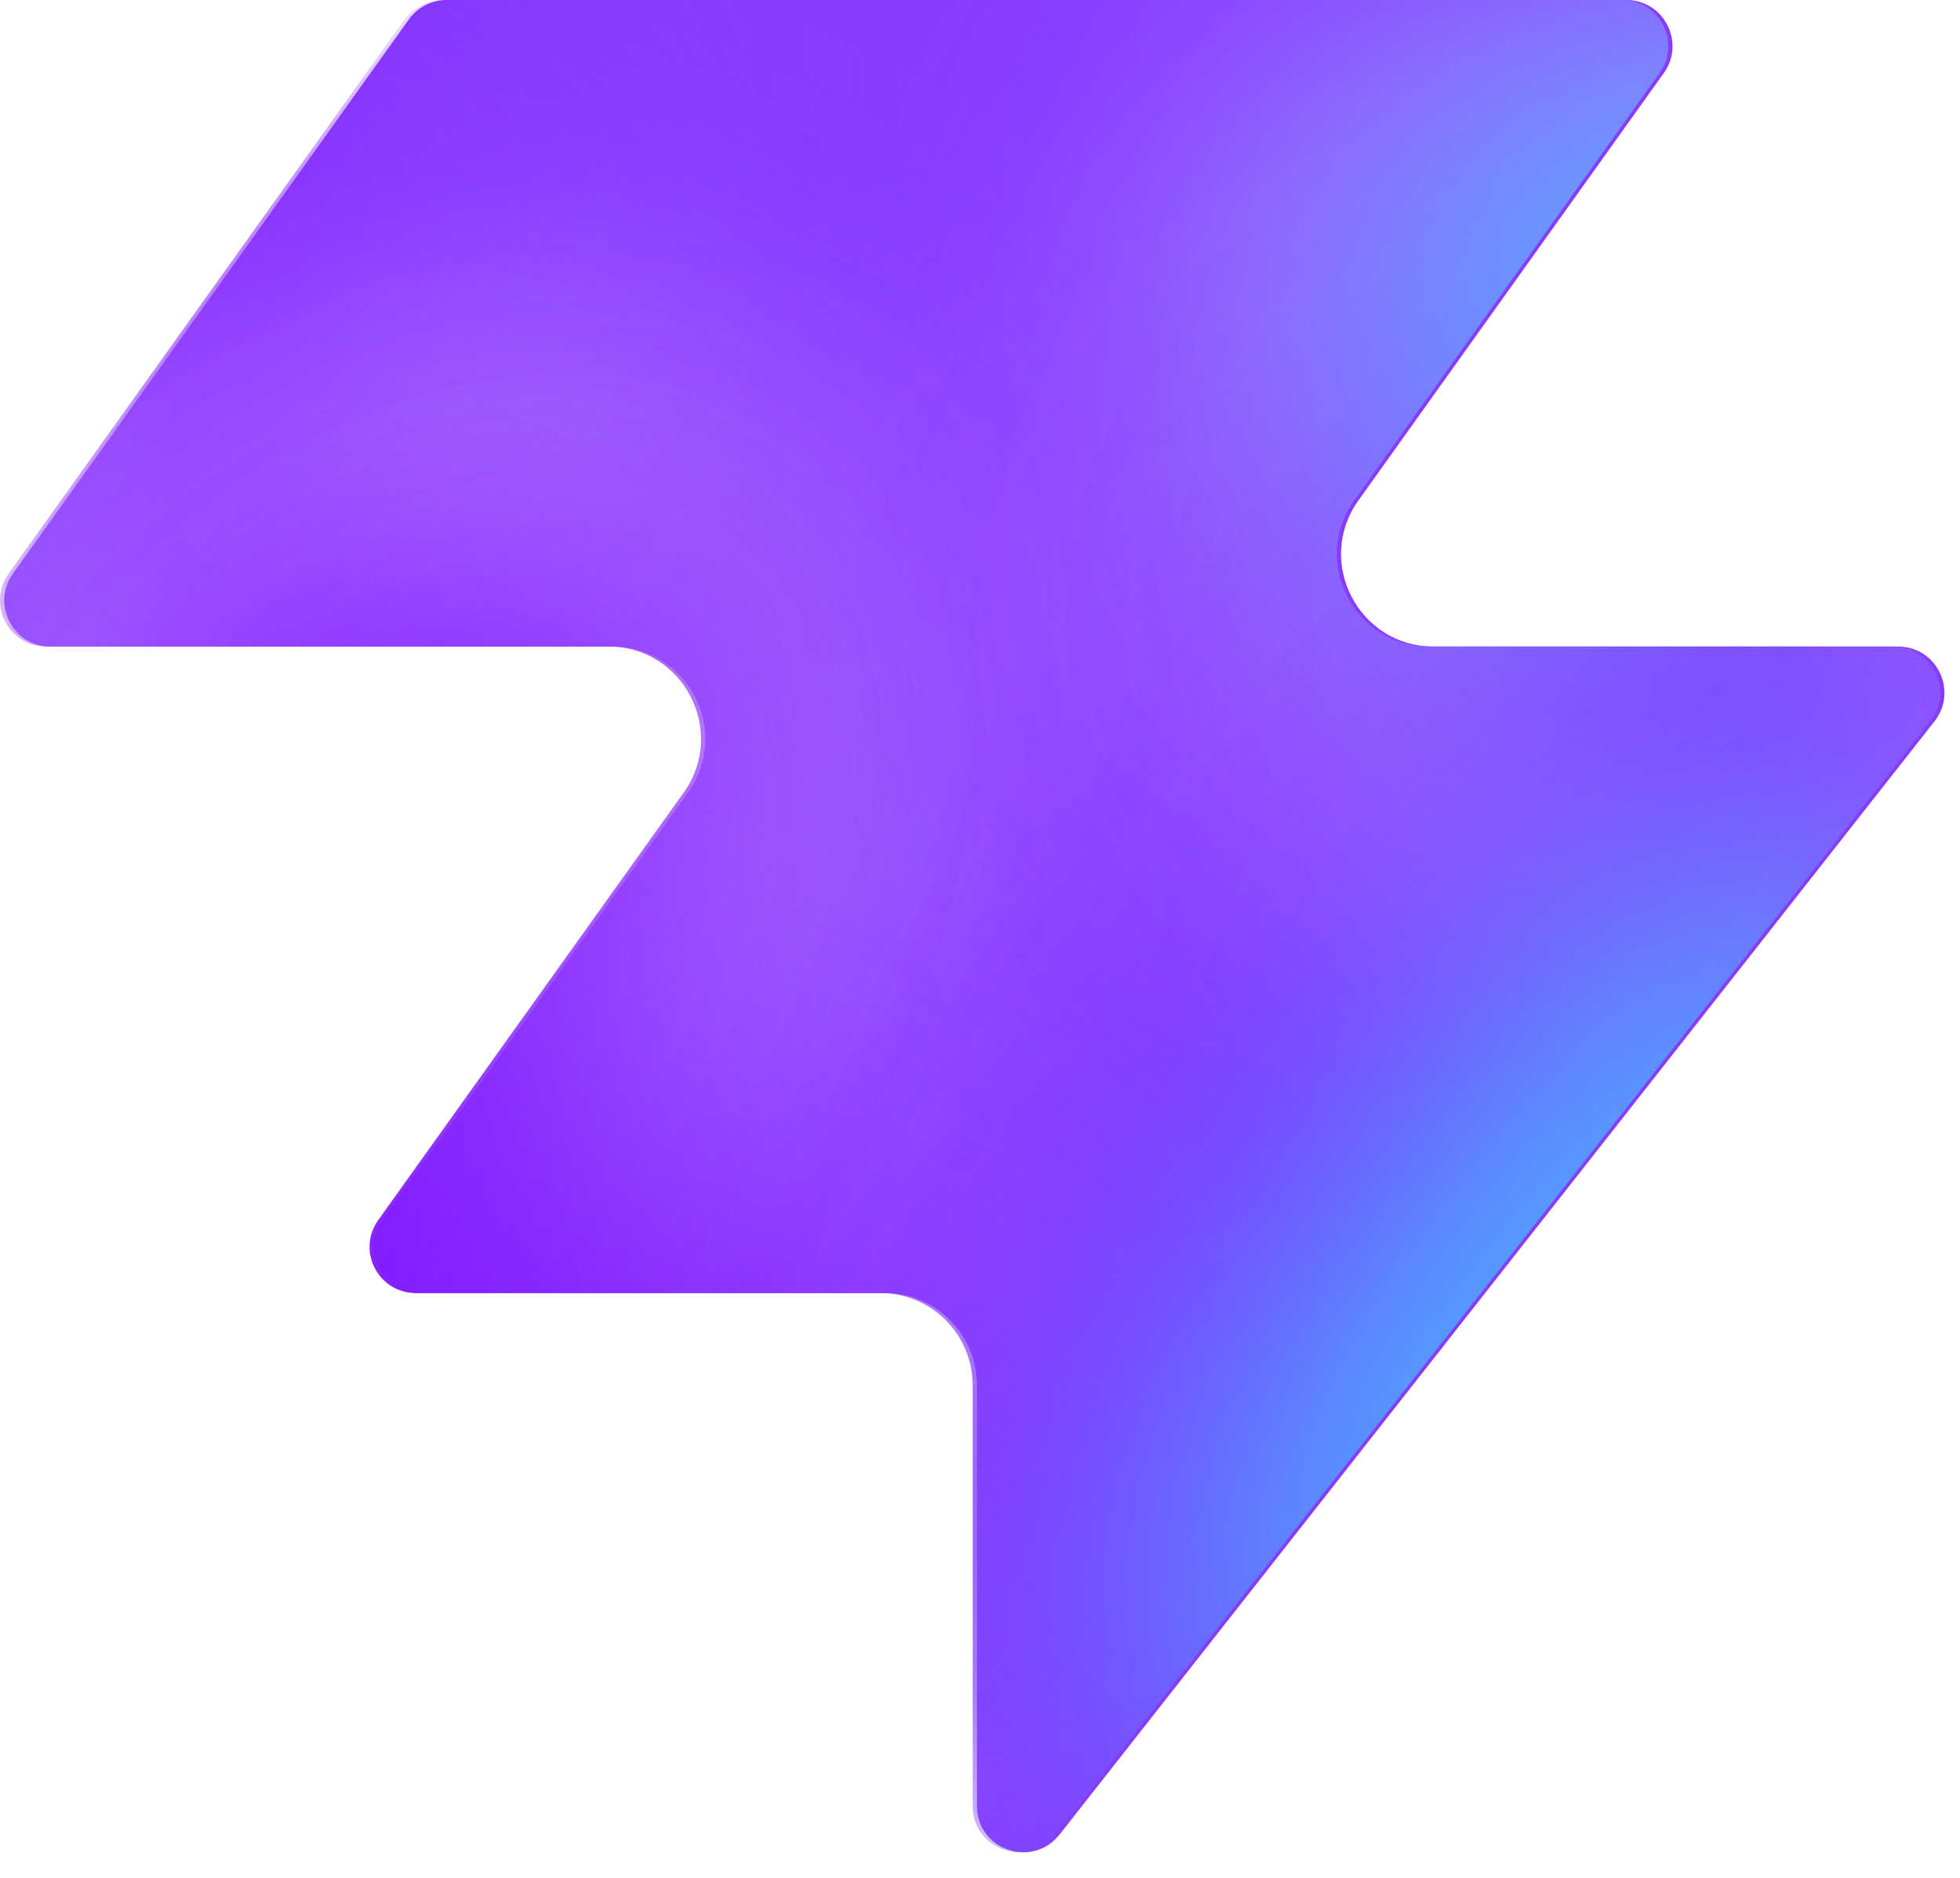
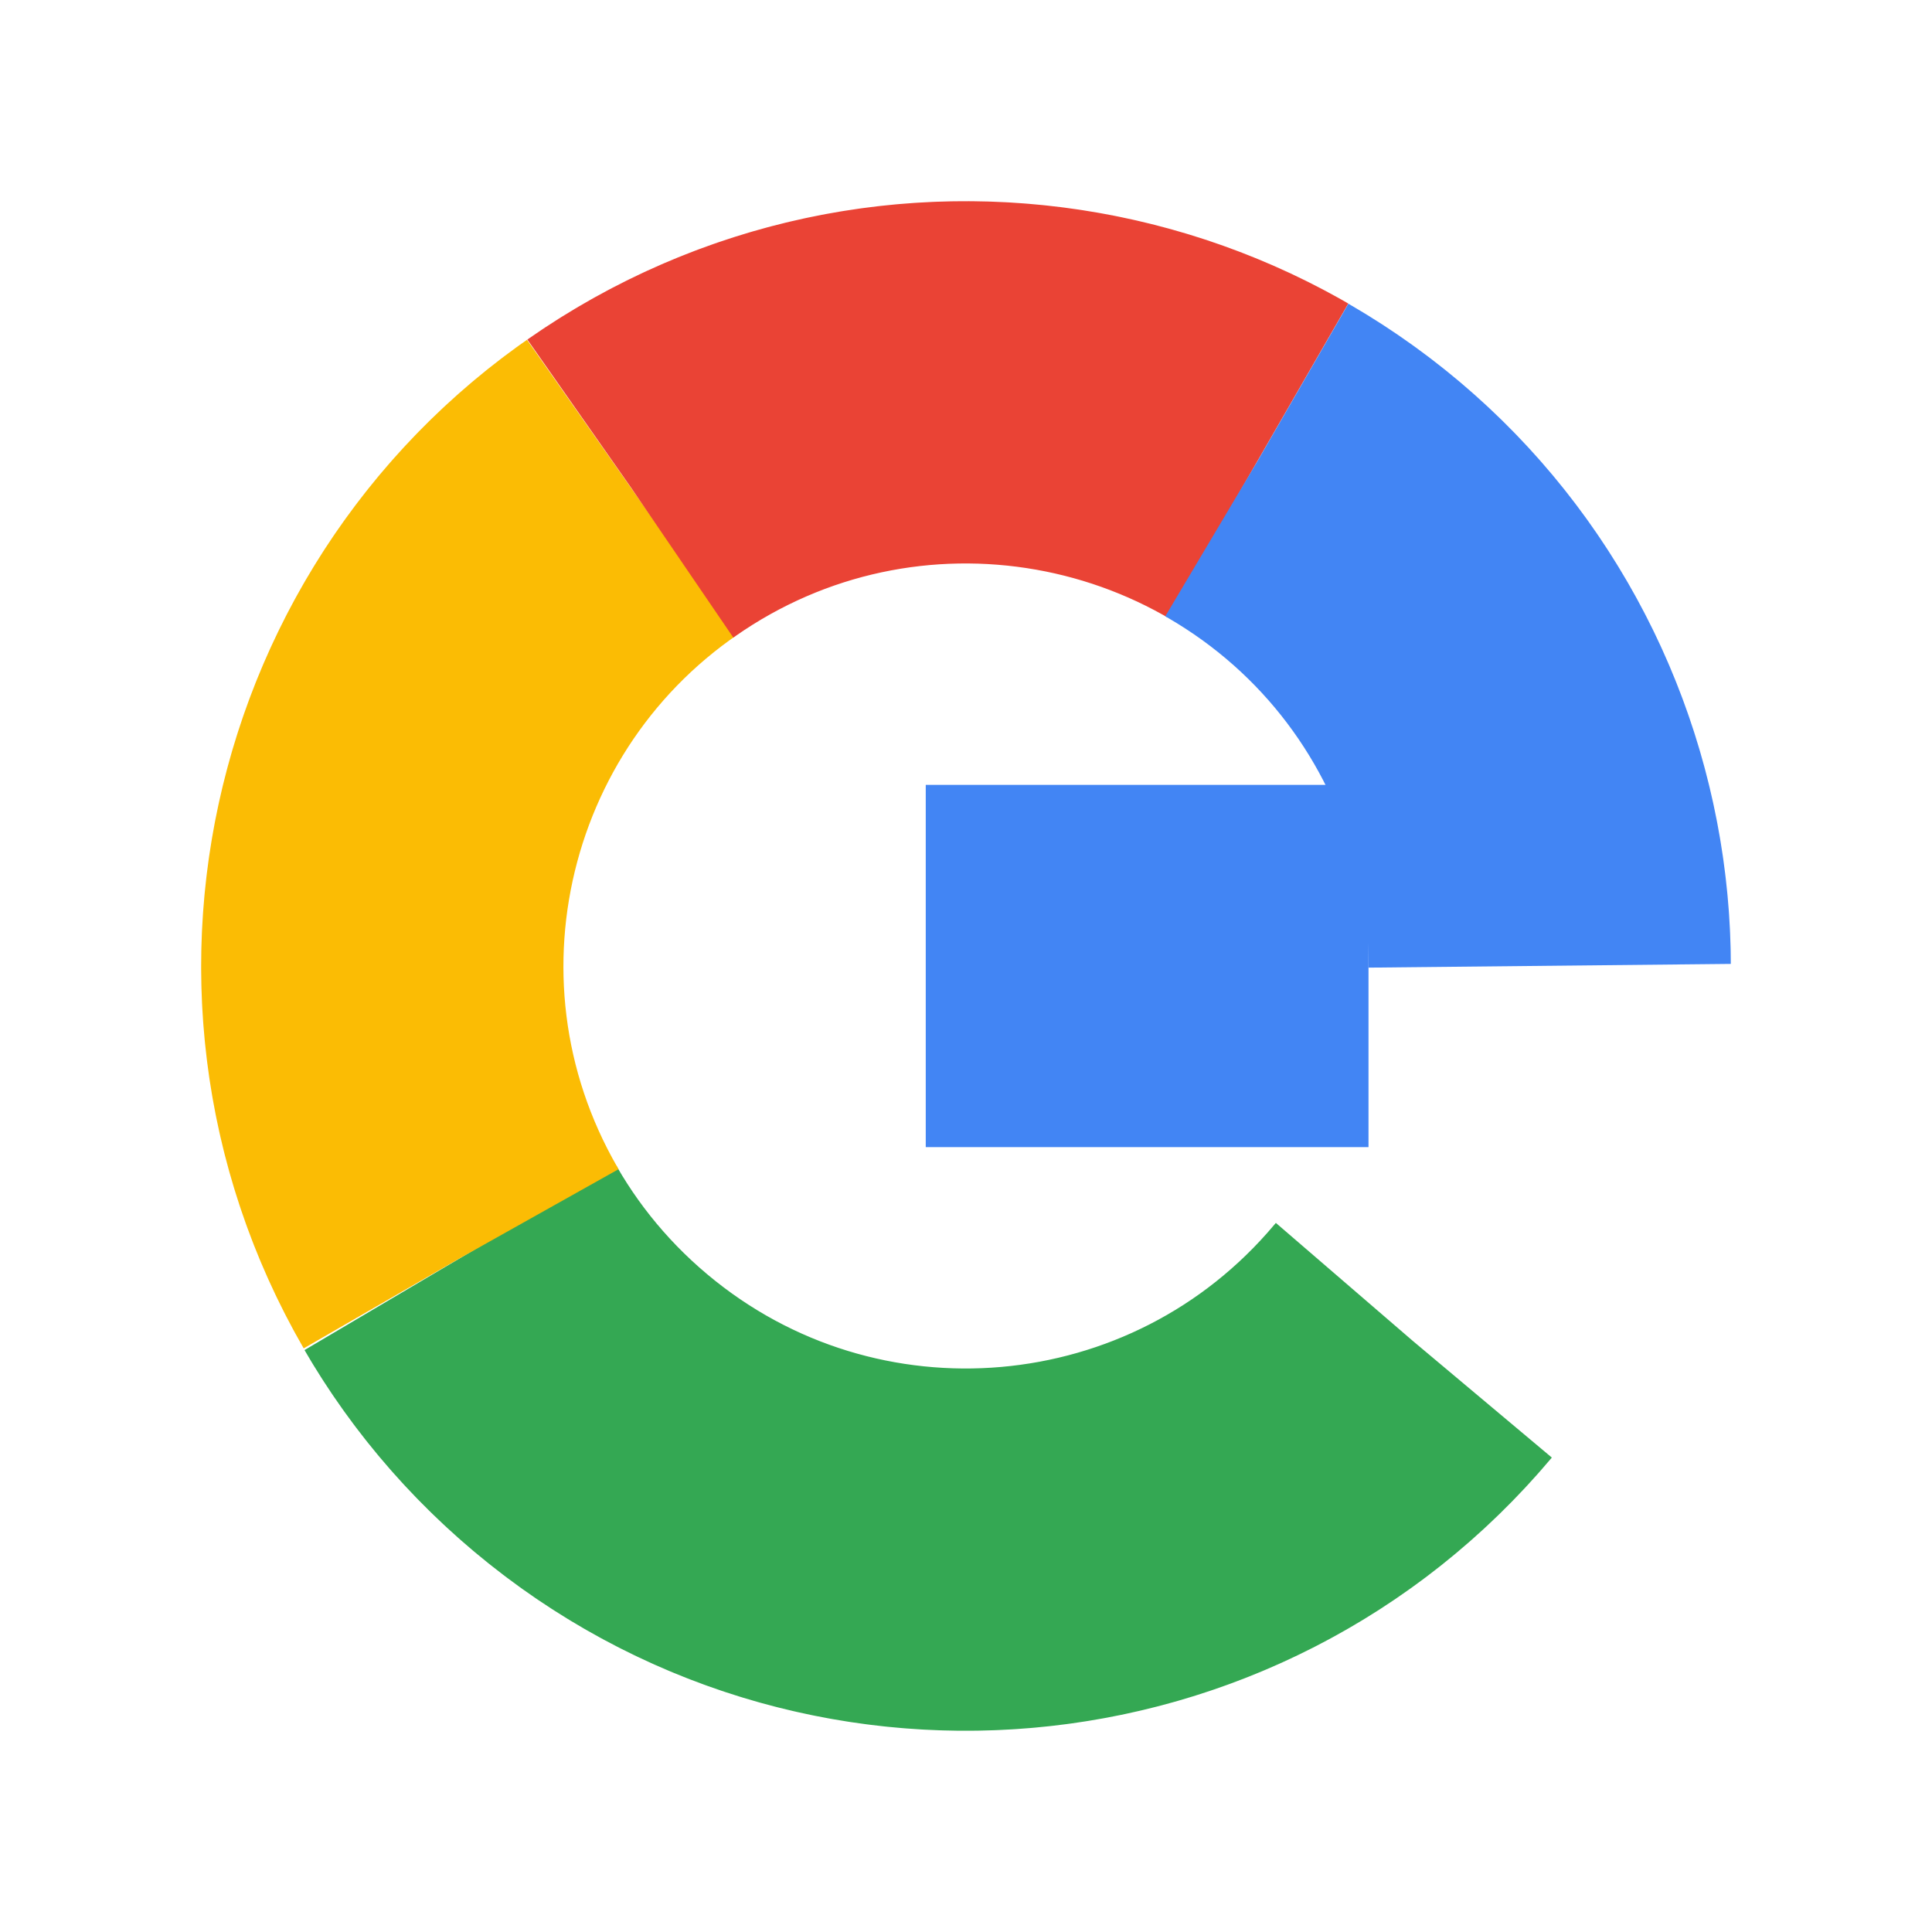
- <svg xmlns="http://www.w3.org/2000/svg" width="48" height="46" fill="none" viewBox="0 0 48 46">
-   <path fill="#863bff" d="M25.946 44.938c-.664.845-2.021.375-2.021-.698V33.937a2.26 2.26 0 0 0-2.262-2.262H10.287c-.92 0-1.456-1.04-.92-1.788l7.48-10.471c1.07-1.497 0-3.578-1.842-3.578H1.237c-.92 0-1.456-1.04-.92-1.788L10.013.474c.214-.297.556-.474.92-.474h28.894c.92 0 1.456 1.04.92 1.788l-7.48 10.471c-1.07 1.498 0 3.579 1.842 3.579h11.377c.943 0 1.473 1.088.89 1.83L25.947 44.94z" style="fill:#863bff;fill:color(display-p3 .525 .23 1);fill-opacity:1" />
-   <mask id="a" width="48" height="46" x="0" y="0" maskUnits="userSpaceOnUse" style="mask-type:alpha">
-     <path fill="#000" d="M25.842 44.938c-.664.844-2.021.375-2.021-.698V33.937a2.26 2.26 0 0 0-2.262-2.262H10.183c-.92 0-1.456-1.04-.92-1.788l7.48-10.471c1.07-1.498 0-3.579-1.842-3.579H1.133c-.92 0-1.456-1.04-.92-1.787L9.91.473c.214-.297.556-.474.92-.474h28.894c.92 0 1.456 1.04.92 1.788l-7.48 10.471c-1.07 1.498 0 3.578 1.842 3.578h11.377c.943 0 1.473 1.088.89 1.832L25.843 44.94z" style="fill:#000;fill-opacity:1" />
-   </mask>
-   <g mask="url(#a)">
-     <g filter="url(#b)">
-       <ellipse cx="5.508" cy="14.704" fill="#ede6ff" rx="5.508" ry="14.704" style="fill:#ede6ff;fill:color(display-p3 .927 .903 1);fill-opacity:1" transform="matrix(.00324 1 1 -.00324 -4.47 31.516)" />
-     </g>
-     <g filter="url(#c)">
-       <ellipse cx="10.399" cy="29.851" fill="#ede6ff" rx="10.399" ry="29.851" style="fill:#ede6ff;fill:color(display-p3 .927 .903 1);fill-opacity:1" transform="matrix(.00324 1 1 -.00324 -39.328 7.883)" />
-     </g>
-     <g filter="url(#d)">
-       <ellipse cx="5.508" cy="30.487" fill="#7e14ff" rx="5.508" ry="30.487" style="fill:#7e14ff;fill:color(display-p3 .492 .077 1);fill-opacity:1" transform="rotate(89.814 -25.913 -14.639)scale(1 -1)" />
-     </g>
-     <g filter="url(#e)">
-       <ellipse cx="5.508" cy="30.599" fill="#7e14ff" rx="5.508" ry="30.599" style="fill:#7e14ff;fill:color(display-p3 .492 .077 1);fill-opacity:1" transform="rotate(89.814 -32.644 -3.334)scale(1 -1)" />
-     </g>
-     <g filter="url(#f)">
-       <ellipse cx="5.508" cy="30.599" fill="#7e14ff" rx="5.508" ry="30.599" style="fill:#7e14ff;fill:color(display-p3 .492 .077 1);fill-opacity:1" transform="matrix(.00324 1 1 -.00324 -34.34 30.47)" />
-     </g>
-     <g filter="url(#g)">
-       <ellipse cx="14.072" cy="22.078" fill="#ede6ff" rx="14.072" ry="22.078" style="fill:#ede6ff;fill:color(display-p3 .927 .903 1);fill-opacity:1" transform="rotate(93.35 24.506 48.493)scale(-1 1)" />
-     </g>
-     <g filter="url(#h)">
-       <ellipse cx="3.47" cy="21.501" fill="#7e14ff" rx="3.47" ry="21.501" style="fill:#7e14ff;fill:color(display-p3 .492 .077 1);fill-opacity:1" transform="rotate(89.009 28.708 47.59)scale(-1 1)" />
-     </g>
-     <g filter="url(#i)">
-       <ellipse cx="3.47" cy="21.501" fill="#7e14ff" rx="3.47" ry="21.501" style="fill:#7e14ff;fill:color(display-p3 .492 .077 1);fill-opacity:1" transform="rotate(89.009 28.708 47.59)scale(-1 1)" />
-     </g>
-     <g filter="url(#j)">
-       <ellipse cx=".387" cy="8.972" fill="#7e14ff" rx="4.407" ry="29.108" style="fill:#7e14ff;fill:color(display-p3 .492 .077 1);fill-opacity:1" transform="rotate(39.51 .387 8.972)" />
-     </g>
-     <g filter="url(#k)">
-       <ellipse cx="47.523" cy="-6.092" fill="#7e14ff" rx="4.407" ry="29.108" style="fill:#7e14ff;fill:color(display-p3 .492 .077 1);fill-opacity:1" transform="rotate(37.892 47.523 -6.092)" />
-     </g>
-     <g filter="url(#l)">
-       <ellipse cx="41.412" cy="6.333" fill="#47bfff" rx="5.971" ry="9.665" style="fill:#47bfff;fill:color(display-p3 .28 .748 1);fill-opacity:1" transform="rotate(37.892 41.412 6.333)" />
-     </g>
-     <g filter="url(#m)">
-       <ellipse cx="-1.879" cy="38.332" fill="#7e14ff" rx="4.407" ry="29.108" style="fill:#7e14ff;fill:color(display-p3 .492 .077 1);fill-opacity:1" transform="rotate(37.892 -1.88 38.332)" />
-     </g>
-     <g filter="url(#n)">
-       <ellipse cx="-1.879" cy="38.332" fill="#7e14ff" rx="4.407" ry="29.108" style="fill:#7e14ff;fill:color(display-p3 .492 .077 1);fill-opacity:1" transform="rotate(37.892 -1.88 38.332)" />
-     </g>
-     <g filter="url(#o)">
-       <ellipse cx="35.651" cy="29.907" fill="#7e14ff" rx="4.407" ry="29.108" style="fill:#7e14ff;fill:color(display-p3 .492 .077 1);fill-opacity:1" transform="rotate(37.892 35.651 29.907)" />
-     </g>
-     <g filter="url(#p)">
-       <ellipse cx="38.418" cy="32.4" fill="#47bfff" rx="5.971" ry="15.297" style="fill:#47bfff;fill:color(display-p3 .28 .748 1);fill-opacity:1" transform="rotate(37.892 38.418 32.4)" />
-     </g>
+ <svg xmlns="http://www.w3.org/2000/svg" viewBox="0 0 48 48">
+   <g fill="none" stroke-width="9">
+     <circle cx="24" cy="24" r="14.5" stroke="#34A853" stroke-dasharray="27.84 91.11" transform="rotate(40 24 24)" />
+     <circle cx="24" cy="24" r="14.5" stroke="#FBBC04" stroke-dasharray="21.51 91.11" transform="rotate(150 24 24)" />
+     <circle cx="24" cy="24" r="14.5" stroke="#EA4335" stroke-dasharray="16.45 91.11" transform="rotate(235 24 24)" />
+     <circle cx="24" cy="24" r="14.5" stroke="#4285F4" stroke-dasharray="15.18 91.11" transform="rotate(300 24 24)" />
  </g>
-   <defs>
-     <filter id="b" width="60.045" height="41.654" x="-19.77" y="16.149" color-interpolation-filters="sRGB" filterUnits="userSpaceOnUse">
-       <feFlood flood-opacity="0" result="BackgroundImageFix" />
-       <feBlend in="SourceGraphic" in2="BackgroundImageFix" result="shape" />
-       <feGaussianBlur result="effect1_foregroundBlur_2002_17158" stdDeviation="7.659" />
-     </filter>
-     <filter id="c" width="90.34" height="51.437" x="-54.613" y="-7.533" color-interpolation-filters="sRGB" filterUnits="userSpaceOnUse">
-       <feFlood flood-opacity="0" result="BackgroundImageFix" />
-       <feBlend in="SourceGraphic" in2="BackgroundImageFix" result="shape" />
-       <feGaussianBlur result="effect1_foregroundBlur_2002_17158" stdDeviation="7.659" />
-     </filter>
-     <filter id="d" width="79.355" height="29.4" x="-49.64" y="2.03" color-interpolation-filters="sRGB" filterUnits="userSpaceOnUse">
-       <feFlood flood-opacity="0" result="BackgroundImageFix" />
-       <feBlend in="SourceGraphic" in2="BackgroundImageFix" result="shape" />
-       <feGaussianBlur result="effect1_foregroundBlur_2002_17158" stdDeviation="4.596" />
-     </filter>
-     <filter id="e" width="79.579" height="29.4" x="-45.045" y="20.029" color-interpolation-filters="sRGB" filterUnits="userSpaceOnUse">
-       <feFlood flood-opacity="0" result="BackgroundImageFix" />
-       <feBlend in="SourceGraphic" in2="BackgroundImageFix" result="shape" />
-       <feGaussianBlur result="effect1_foregroundBlur_2002_17158" stdDeviation="4.596" />
-     </filter>
-     <filter id="f" width="79.579" height="29.4" x="-43.513" y="21.178" color-interpolation-filters="sRGB" filterUnits="userSpaceOnUse">
-       <feFlood flood-opacity="0" result="BackgroundImageFix" />
-       <feBlend in="SourceGraphic" in2="BackgroundImageFix" result="shape" />
-       <feGaussianBlur result="effect1_foregroundBlur_2002_17158" stdDeviation="4.596" />
-     </filter>
-     <filter id="g" width="74.749" height="58.852" x="15.756" y="-17.901" color-interpolation-filters="sRGB" filterUnits="userSpaceOnUse">
-       <feFlood flood-opacity="0" result="BackgroundImageFix" />
-       <feBlend in="SourceGraphic" in2="BackgroundImageFix" result="shape" />
-       <feGaussianBlur result="effect1_foregroundBlur_2002_17158" stdDeviation="7.659" />
-     </filter>
-     <filter id="h" width="61.377" height="25.362" x="23.548" y="2.284" color-interpolation-filters="sRGB" filterUnits="userSpaceOnUse">
-       <feFlood flood-opacity="0" result="BackgroundImageFix" />
-       <feBlend in="SourceGraphic" in2="BackgroundImageFix" result="shape" />
-       <feGaussianBlur result="effect1_foregroundBlur_2002_17158" stdDeviation="4.596" />
-     </filter>
-     <filter id="i" width="61.377" height="25.362" x="23.548" y="2.284" color-interpolation-filters="sRGB" filterUnits="userSpaceOnUse">
-       <feFlood flood-opacity="0" result="BackgroundImageFix" />
-       <feBlend in="SourceGraphic" in2="BackgroundImageFix" result="shape" />
-       <feGaussianBlur result="effect1_foregroundBlur_2002_17158" stdDeviation="4.596" />
-     </filter>
-     <filter id="j" width="56.045" height="63.649" x="-27.636" y="-22.853" color-interpolation-filters="sRGB" filterUnits="userSpaceOnUse">
-       <feFlood flood-opacity="0" result="BackgroundImageFix" />
-       <feBlend in="SourceGraphic" in2="BackgroundImageFix" result="shape" />
-       <feGaussianBlur result="effect1_foregroundBlur_2002_17158" stdDeviation="4.596" />
-     </filter>
-     <filter id="k" width="54.814" height="64.646" x="20.116" y="-38.415" color-interpolation-filters="sRGB" filterUnits="userSpaceOnUse">
-       <feFlood flood-opacity="0" result="BackgroundImageFix" />
-       <feBlend in="SourceGraphic" in2="BackgroundImageFix" result="shape" />
-       <feGaussianBlur result="effect1_foregroundBlur_2002_17158" stdDeviation="4.596" />
-     </filter>
-     <filter id="l" width="33.541" height="35.313" x="24.641" y="-11.323" color-interpolation-filters="sRGB" filterUnits="userSpaceOnUse">
-       <feFlood flood-opacity="0" result="BackgroundImageFix" />
-       <feBlend in="SourceGraphic" in2="BackgroundImageFix" result="shape" />
-       <feGaussianBlur result="effect1_foregroundBlur_2002_17158" stdDeviation="4.596" />
-     </filter>
-     <filter id="m" width="54.814" height="64.646" x="-29.286" y="6.009" color-interpolation-filters="sRGB" filterUnits="userSpaceOnUse">
-       <feFlood flood-opacity="0" result="BackgroundImageFix" />
-       <feBlend in="SourceGraphic" in2="BackgroundImageFix" result="shape" />
-       <feGaussianBlur result="effect1_foregroundBlur_2002_17158" stdDeviation="4.596" />
-     </filter>
-     <filter id="n" width="54.814" height="64.646" x="-29.286" y="6.009" color-interpolation-filters="sRGB" filterUnits="userSpaceOnUse">
-       <feFlood flood-opacity="0" result="BackgroundImageFix" />
-       <feBlend in="SourceGraphic" in2="BackgroundImageFix" result="shape" />
-       <feGaussianBlur result="effect1_foregroundBlur_2002_17158" stdDeviation="4.596" />
-     </filter>
-     <filter id="o" width="54.814" height="64.646" x="8.244" y="-2.416" color-interpolation-filters="sRGB" filterUnits="userSpaceOnUse">
-       <feFlood flood-opacity="0" result="BackgroundImageFix" />
-       <feBlend in="SourceGraphic" in2="BackgroundImageFix" result="shape" />
-       <feGaussianBlur result="effect1_foregroundBlur_2002_17158" stdDeviation="4.596" />
-     </filter>
-     <filter id="p" width="39.409" height="43.623" x="18.713" y="10.588" color-interpolation-filters="sRGB" filterUnits="userSpaceOnUse">
-       <feFlood flood-opacity="0" result="BackgroundImageFix" />
-       <feBlend in="SourceGraphic" in2="BackgroundImageFix" result="shape" />
-       <feGaussianBlur result="effect1_foregroundBlur_2002_17158" stdDeviation="4.596" />
-     </filter>
-   </defs>
+   <rect x="23" y="19.5" width="11" height="9" fill="#4285F4" />
</svg>
